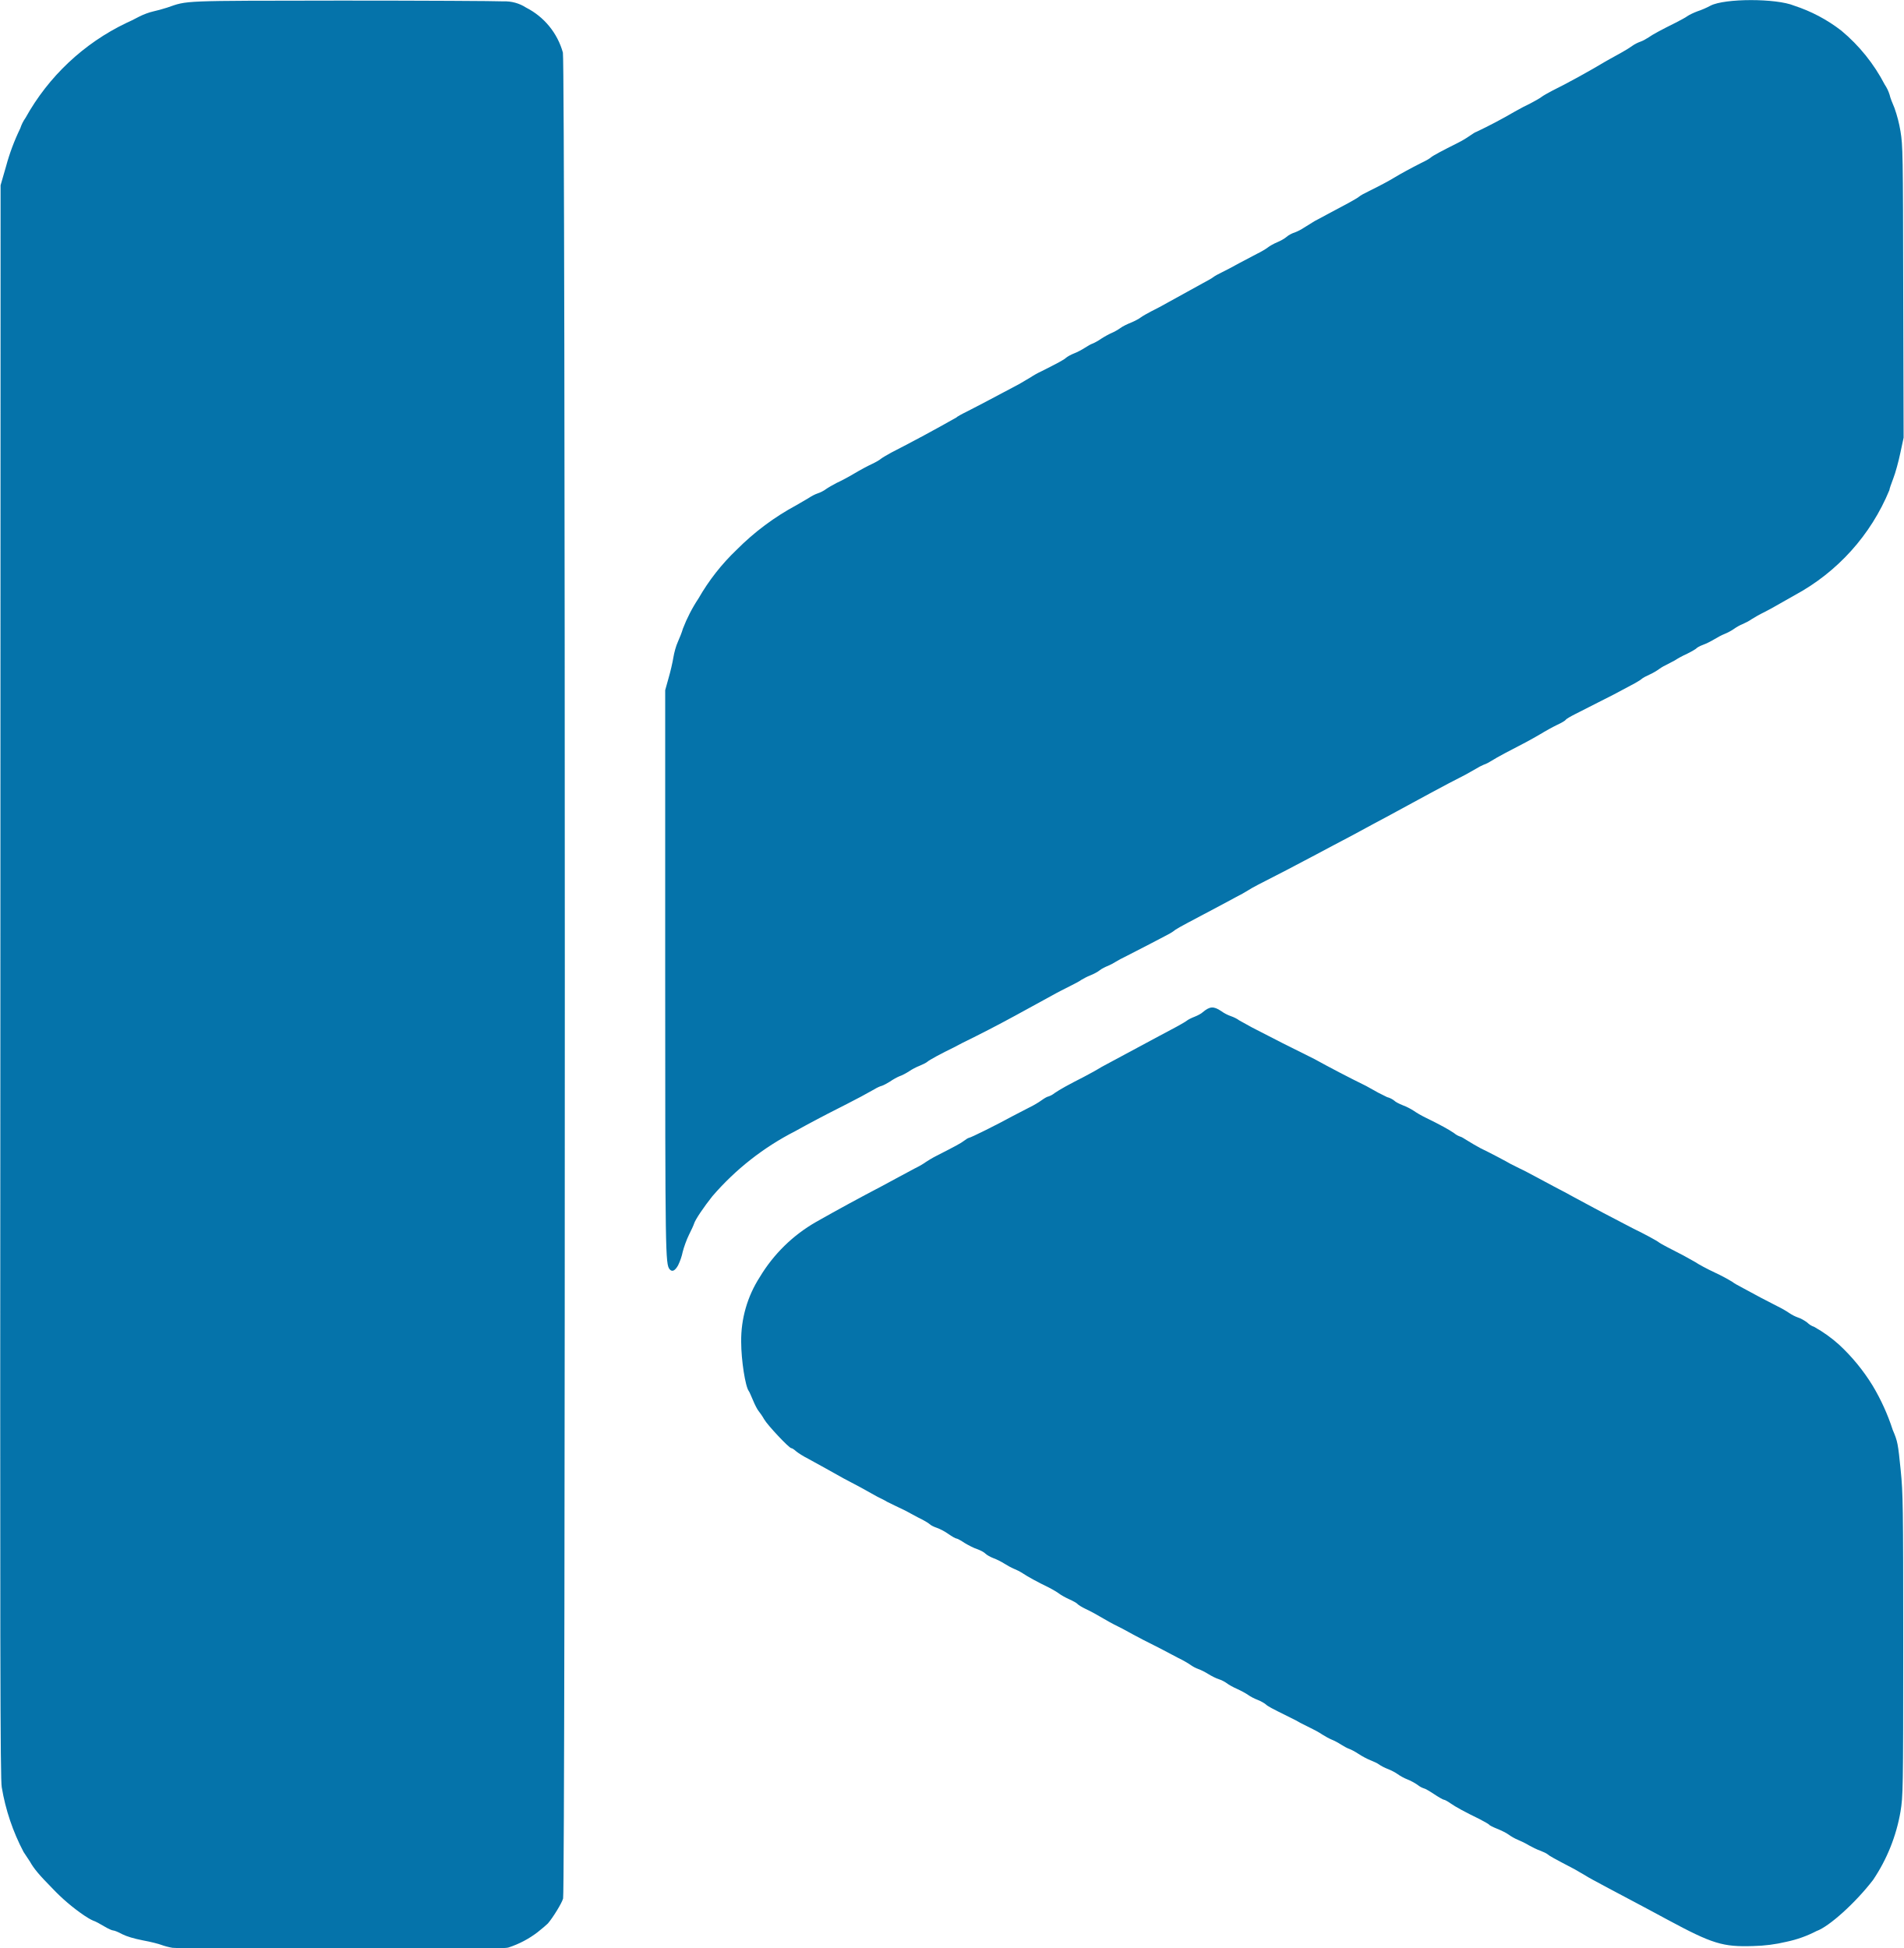
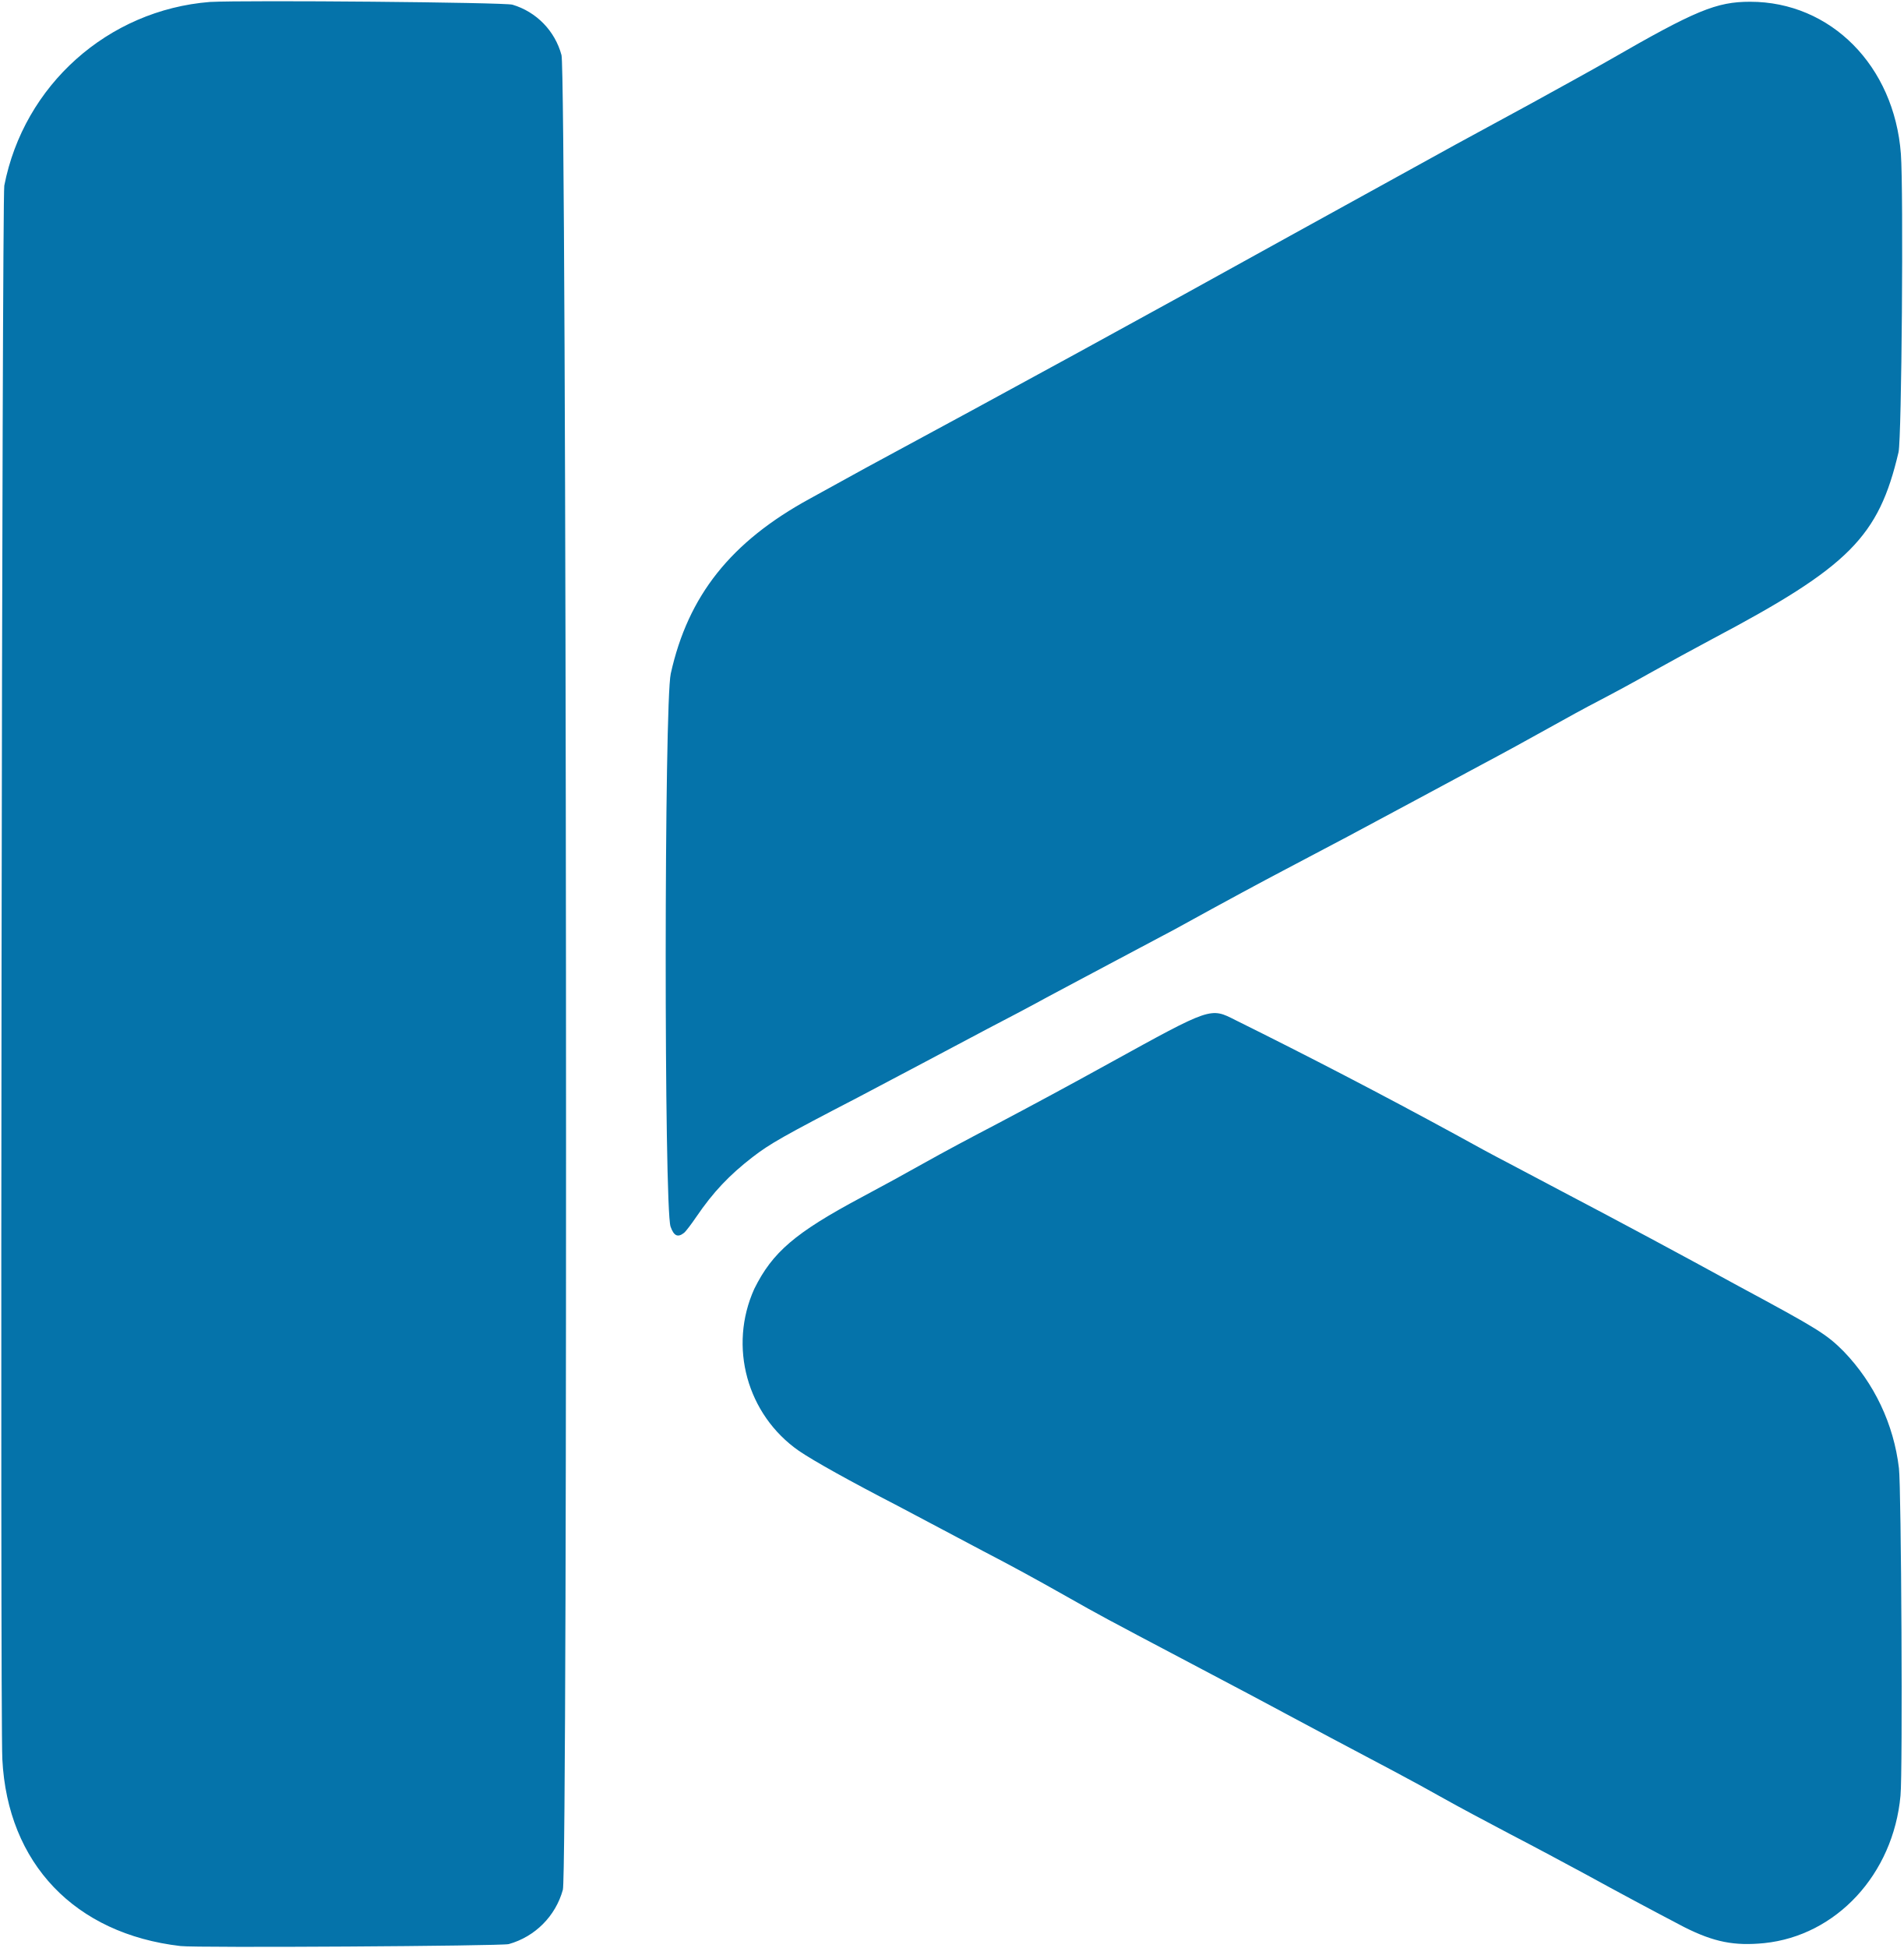
- <svg xmlns="http://www.w3.org/2000/svg" aria-label="Kotono symbol" viewBox="0 0 97.68 100">
-   <path fill="#0573aa" d="M26.11 99.97a5 5 0 0 0 1.48-.78c.23-.18.47-.39.53-.45.25-.29.71-1.03.78-1.28.12-.41.12-94.15-.01-94.76A3.7 3.7 0 0 0 27 .39a2 2 0 0 0-1.16-.32c-.37-.02-4.12-.04-8.33-.04C9.17.04 9.66.02 8.58.39c-.22.07-.54.16-.73.2s-.51.16-.72.27c-.22.12-.51.26-.65.32a11.7 11.7 0 0 0-5.17 4.87 2 2 0 0 0-.27.54 11 11 0 0 0-.73 1.95l-.28.97-.01 40.88C0 85.18.01 91.34.09 91.75a11 11 0 0 0 1.12 3.32l.33.5c.2.36.48.69 1.14 1.36a10 10 0 0 0 1.64 1.4c.13.09.33.21.45.26.13.04.38.18.58.3s.4.21.46.21.26.08.46.19q.36.18 1.07.32c.39.07.81.18.94.23s.38.12.57.15 4.09.06 8.69.06c6.89.01 8.39-.01 8.57-.08m65.58-.29a6 6 0 0 0 1.54-.55c.65-.23 2-1.45 2.9-2.62A9 9 0 0 0 97.54 93c.13-.81.14-1.05.14-8.54 0-7.23-.01-7.78-.13-8.99-.14-1.37-.15-1.46-.41-2.07a11 11 0 0 0-1.03-2.27 10 10 0 0 0-1.72-2.1 7 7 0 0 0-1.27-.91 1 1 0 0 1-.37-.23c-.13-.1-.34-.22-.48-.26a2 2 0 0 1-.43-.22 5 5 0 0 0-.61-.35l-.87-.45-.89-.48c-.25-.13-.5-.27-.55-.32a9 9 0 0 0-.88-.47c-.43-.2-.89-.45-1.03-.55l-.61-.34q-1.1-.56-1.24-.66c-.1-.09-.81-.47-1.31-.71l-.48-.25-.65-.34c-.53-.27-1.26-.67-1.97-1.05-.24-.14-.65-.35-.9-.48l-.97-.52c-.28-.15-.67-.36-.87-.45l-.48-.24c-.18-.11-1.09-.59-1.55-.81-.21-.11-.51-.29-.67-.39s-.32-.2-.36-.2a1 1 0 0 1-.32-.18c-.26-.18-.71-.43-1.45-.79-.23-.11-.5-.27-.61-.35a3 3 0 0 0-.57-.29c-.2-.08-.39-.18-.43-.23a1 1 0 0 0-.38-.19l-.46-.23-.61-.34a65 65 0 0 1-2.67-1.39 154 154 0 0 1-3.2-1.62l-.65-.36c-.1-.08-.29-.17-.41-.21a2 2 0 0 1-.52-.27c-.39-.26-.58-.24-.94.06-.07.07-.26.17-.41.23-.16.06-.34.15-.4.2s-.3.19-.54.32l-.9.48-2.94 1.58c-.26.16-.68.39-.93.52-.77.39-1.22.64-1.48.82a1 1 0 0 1-.33.18c-.04 0-.19.08-.34.19s-.42.27-.61.36l-.85.44c-.82.45-2.19 1.13-2.27 1.13q-.08.02-.25.15c-.17.13-.43.27-1.41.77-.22.11-.46.26-.55.32-.09.07-.34.22-.55.32l-.84.45-.87.47a114 114 0 0 0-3.38 1.84A8 8 0 0 0 39 65.55a6 6 0 0 0-.96 3.34c0 .92.21 2.28.39 2.52.03.03.12.25.22.48.09.22.22.47.28.54s.2.27.29.43c.17.3 1.28 1.48 1.39 1.48q.08.01.26.17c.11.09.38.26.6.37l.89.49.93.52a47 47 0 0 1 1.75.95c.17.08.39.19.48.25l.45.22.48.23.67.36c.27.13.53.28.59.34s.22.14.37.19.42.19.6.32.37.23.41.23.23.1.42.23c.2.12.49.27.66.32.16.06.35.16.41.23.06.06.25.17.41.23.17.06.42.19.56.28s.36.21.48.26c.13.05.33.15.45.23.27.18.78.46 1.32.72.22.11.47.26.56.33s.32.2.52.29.38.19.41.23.22.17.44.27.64.33.94.51.73.4.94.5l.55.3.51.27.87.44.93.49c.23.11.51.27.62.35s.29.18.41.22c.13.04.36.16.52.26s.4.22.53.26.31.13.4.2.33.21.54.3c.2.09.46.23.57.31s.32.19.48.25.35.17.42.23c.12.11.27.19 1.26.68.19.09.42.21.51.27l.52.26c.19.09.47.24.61.34.14.09.36.21.48.26.13.05.34.16.49.26.14.09.33.19.42.22s.3.14.48.26.45.26.6.32.36.15.45.22.31.18.47.24.38.18.49.26.32.2.48.26.4.19.54.29a1 1 0 0 0 .33.18c.04 0 .27.13.51.29s.47.29.51.29.19.08.33.18c.27.19.73.44 1.49.81.25.13.48.26.5.29.02.04.21.13.41.21s.47.21.59.3.33.21.48.27.4.18.56.28c.16.09.42.22.57.27.16.06.33.14.39.19.09.08.26.18 1.39.77l.55.32c.17.11.45.26 1.35.74l1 .53.94.5.91.49c2.32 1.25 2.85 1.41 4.41 1.36a8 8 0 0 0 1.71-.22M34.8 64.96a3 3 0 0 0 .24-.7c.06-.24.2-.63.32-.87s.24-.5.26-.57c.06-.21.51-.87.94-1.41a14 14 0 0 1 4.25-3.34A63 63 0 0 1 43 56.91l.49-.25.71-.37.67-.37c.13-.08.3-.16.39-.18.09-.03.28-.13.42-.22.14-.1.36-.22.48-.27.13-.04.35-.16.49-.25.14-.1.39-.23.55-.29.15-.06.33-.15.39-.2.09-.09.72-.43 1.38-.75l.42-.22a68 68 0 0 0 2.71-1.4L54 51.1c.28-.16.7-.37.92-.48s.49-.25.58-.32c.1-.06.3-.17.46-.23.15-.06.37-.17.48-.26s.3-.18.43-.23c.12-.05.29-.14.38-.2s.37-.21.62-.33l1.03-.53.9-.47c.18-.09.37-.2.43-.25.1-.09.29-.2 1.41-.79l1-.53.8-.43c.2-.1.47-.25.61-.34.27-.17.37-.22 2.01-1.06l1.5-.79.94-.5.91-.48.96-.52.97-.52 1.99-1.08.99-.53.89-.46.55-.31c.09-.06.26-.15.38-.2.13-.04.31-.14.42-.21s.4-.24.67-.38c.97-.5 1.34-.7 1.82-.98.26-.16.66-.38.87-.48.22-.1.42-.22.44-.26s.24-.17.48-.29l.69-.35.51-.26.75-.38.92-.49c.25-.13.5-.28.55-.33s.24-.15.4-.22.38-.2.5-.29.31-.19.42-.24l.38-.2c.1-.07.38-.23.63-.34.24-.12.46-.25.48-.28s.17-.12.34-.18.42-.19.57-.28.38-.22.54-.28c.15-.06.37-.18.48-.26s.3-.19.43-.24c.12-.05.34-.16.48-.26.14-.09.42-.25.61-.34.2-.1.57-.3.84-.46l.74-.42a10.8 10.8 0 0 0 4.87-5.4c0-.05.09-.32.2-.6s.27-.87.36-1.3l.17-.79-.02-7.48c-.01-7.17-.02-7.51-.14-8.25a7 7 0 0 0-.31-1.2c-.1-.23-.22-.53-.25-.68a2 2 0 0 0-.25-.52 9 9 0 0 0-2.23-2.77A8 8 0 0 0 92.08.29c-.91-.38-3.56-.38-4.29 0-.18.1-.48.23-.67.29-.19.07-.42.18-.52.25-.09.07-.36.21-.59.33q-1.11.55-1.4.76c-.12.08-.3.18-.42.22s-.3.13-.41.21-.33.22-.51.32l-.81.45c-.92.55-2.01 1.15-2.8 1.54-.21.11-.46.25-.55.32s-.34.21-.55.32c-.21.1-.58.29-.82.43a26 26 0 0 1-1.97 1.04c-.03 0-.18.09-.32.19a5 5 0 0 1-.64.38c-.76.38-1.27.65-1.37.74-.05.05-.27.18-.49.28-.55.28-1.1.58-1.36.74-.31.19-.82.46-1.31.7-.23.11-.47.24-.52.29s-.3.19-.55.33l-1.74.93-.58.36c-.1.07-.3.17-.43.22-.14.04-.33.14-.43.23s-.32.21-.49.28-.38.19-.48.27c-.09.07-.34.22-.55.32l-.91.48c-.28.16-.67.36-.87.46-.19.09-.39.2-.45.25s-.3.19-.55.32l-1.74.96c-.28.16-.69.38-.9.48-.21.11-.46.25-.55.32s-.32.19-.49.26c-.18.07-.43.19-.55.28s-.32.2-.44.25-.36.18-.53.29c-.17.12-.38.23-.46.26-.07.02-.25.12-.4.22-.14.09-.38.22-.54.28s-.35.17-.41.22c-.11.11-.44.28-1.27.7-.2.09-.44.23-.54.3l-.61.36-1.85.98-.87.45c-.23.11-.46.24-.51.29a88 88 0 0 1-3.32 1.79c-.24.13-.49.28-.55.33-.05.05-.26.17-.45.26-.2.09-.61.31-.91.49s-.7.39-.9.48c-.19.1-.44.24-.55.32-.1.08-.3.18-.43.22s-.35.16-.48.25l-.6.35a13 13 0 0 0-3.07 2.29 11 11 0 0 0-1.96 2.5 8 8 0 0 0-.8 1.55c-.05.18-.17.48-.26.68-.09.19-.19.55-.23.8s-.15.73-.25 1.07l-.17.61v14.41c0 14.65.01 15.05.23 15.32q.19.22.43-.2" />
+ <svg xmlns="http://www.w3.org/2000/svg" aria-label="Kotono symbol" viewBox="0 0 97.74 100">
+   <path fill="#0573aa" d="M26.12 99.8a4 4 0 0 0 2.78-2.79c.26-.86.19-93.23-.07-94.18A3.7 3.7 0 0 0 26.31.24C25.9.12 12.75 0 10.78.1A11.7 11.7 0 0 0 .22 9.53c-.12.7-.22 78.49-.1 80.78.27 5.35 3.72 8.96 9.15 9.59.86.1 16.48 0 16.85-.1m64.46-.05c3.7-.38 6.63-3.53 7-7.57.12-1.22.04-15.84-.08-16.81a10.4 10.4 0 0 0-2.84-6c-.88-.88-1.31-1.15-5.38-3.34a582 582 0 0 0-9.08-4.87l-2.8-1.48c-.57-.29-1.8-.96-2.74-1.48a325 325 0 0 0-11.22-5.83c-1.3-.66-1.22-.69-6.5 2.22a344 344 0 0 1-5.89 3.18c-1.1.57-2.69 1.42-3.54 1.9s-2.33 1.29-3.29 1.8c-3.39 1.81-4.56 2.81-5.49 4.69a6.75 6.75 0 0 0 2.29 8.32c.78.53 2.63 1.56 5.07 2.82l2.38 1.26 2 1.06c1.52.79 2.62 1.39 4.32 2.35 1.64.93 2.05 1.15 5.92 3.19 2 1.05 4.45 2.35 7.64 4.06l3.19 1.69c.74.39 1.91 1.03 2.6 1.42s2.21 1.2 3.37 1.81c1.16.6 2.93 1.55 3.93 2.09a284 284 0 0 0 5.04 2.7c1.53.77 2.57.97 4.1.82M35.12 63.29c.09-.07.37-.44.63-.82.87-1.28 1.7-2.15 2.89-3.07.88-.68 1.58-1.08 5.42-3.07l3.35-1.77 3.32-1.76c.95-.49 2.35-1.23 3.09-1.64l3.12-1.66 3.39-1.8c2.72-1.5 4.53-2.47 5.54-3a590 590 0 0 0 6.6-3.51l3.48-1.87c1.15-.61 2.74-1.48 3.54-1.93s1.97-1.09 2.61-1.42a95 95 0 0 0 2.67-1.45c.84-.47 2.27-1.25 3.19-1.74 6.99-3.7 8.5-5.22 9.52-9.57.16-.71.26-13.38.12-15.31C97.26 3.38 94 .09 89.86.09c-1.73 0-2.8.44-7.24 3-.82.47-2.62 1.46-4 2.22l-3.9 2.12-8.47 4.67a2119 2119 0 0 1-21.8 11.92l-2.87 1.58c-4.05 2.21-6.25 4.97-7.14 8.98-.34 1.53-.35 27.43-.01 28.39.17.48.37.57.69.32" />
</svg>
